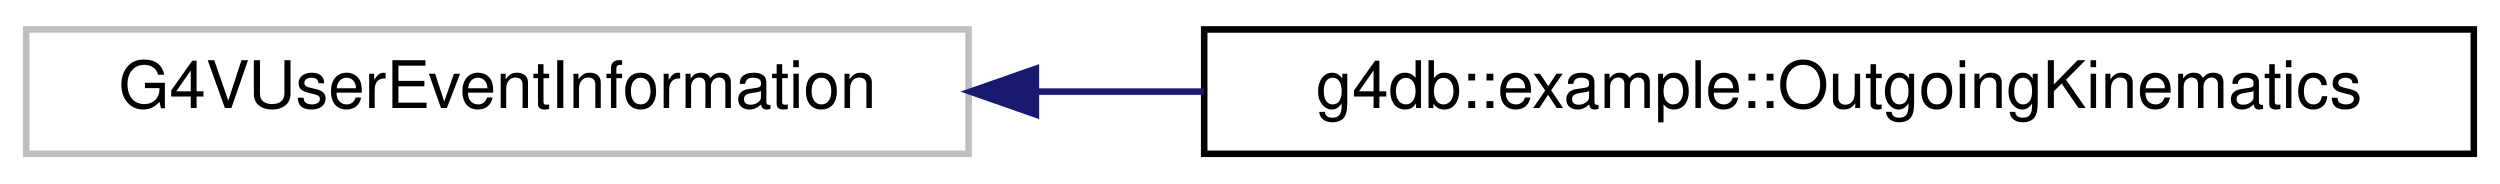
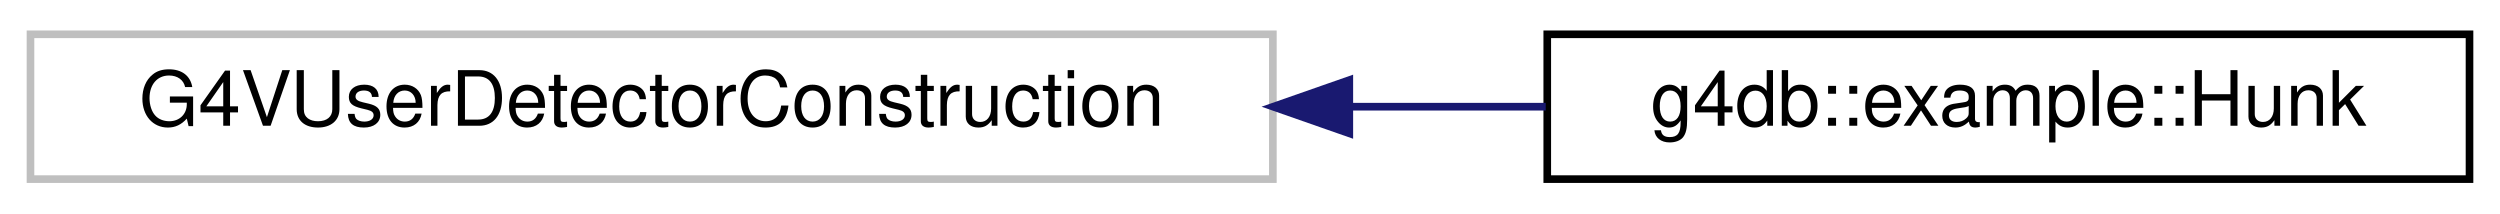
- <svg xmlns="http://www.w3.org/2000/svg" xmlns:xlink="http://www.w3.org/1999/xlink" width="382pt" height="28pt" viewBox="0.00 0.00 382.00 28.00">
+ <svg xmlns="http://www.w3.org/2000/svg" xmlns:xlink="http://www.w3.org/1999/xlink" width="328pt" height="28pt" viewBox="0.00 0.00 328.00 28.00">
  <g id="graph0" class="graph" transform="scale(1 1) rotate(0) translate(4 24)">
    <g id="node1" class="node">
      <g id="a_node1">
        <a xlink:title=" ">
-           <polygon fill="none" stroke="#bfbfbf" points="0,-0.5 0,-19.5 144,-19.5 144,-0.5 0,-0.5" />
-           <text text-anchor="middle" x="72" y="-7.5" font-family="Helvetica,sans-Serif" font-size="10.00">G4VUserEventInformation</text>
+           <polygon fill="none" stroke="#bfbfbf" points="0,-0.5 0,-19.5 163,-19.5 163,-0.5 0,-0.5" />
+           <text text-anchor="middle" x="81.5" y="-7.5" font-family="Helvetica,sans-Serif" font-size="10.00">G4VUserDetectorConstruction</text>
        </a>
      </g>
    </g>
    <g id="node2" class="node">
      <g id="a_node2">
-         <a xlink:href="classg4db_1_1example_1_1OutgoingKinematics.html" target="_top" xlink:title="The event information we care about for studying the model.">
-           <polygon fill="none" stroke="black" points="180,-0.5 180,-19.5 374,-19.5 374,-0.5 180,-0.5" />
-           <text text-anchor="middle" x="277" y="-7.5" font-family="Helvetica,sans-Serif" font-size="10.00">g4db::example::OutgoingKinematics</text>
+         <a xlink:href="classg4db_1_1example_1_1Hunk.html" target="_top" xlink:title="basic 'hunk' of material in air, the material and its thickness is configurable">
+           <polygon fill="none" stroke="black" points="199,-0.5 199,-19.5 320,-19.5 320,-0.5 199,-0.5" />
+           <text text-anchor="middle" x="259.5" y="-7.5" font-family="Helvetica,sans-Serif" font-size="10.00">g4db::example::Hunk</text>
        </a>
      </g>
    </g>
    <g id="edge1" class="edge">
-       <path fill="none" stroke="midnightblue" d="M154.42,-10C162.82,-10 171.41,-10 179.94,-10" />
-       <polygon fill="midnightblue" stroke="midnightblue" points="154.28,-6.5 144.28,-10 154.28,-13.5 154.28,-6.5" />
+       <path fill="none" stroke="midnightblue" d="M173.21,-10C181.89,-10 190.53,-10 198.8,-10" />
+       <polygon fill="midnightblue" stroke="midnightblue" points="173.03,-6.5 163.03,-10 173.03,-13.5 173.03,-6.5" />
    </g>
  </g>
</svg>
